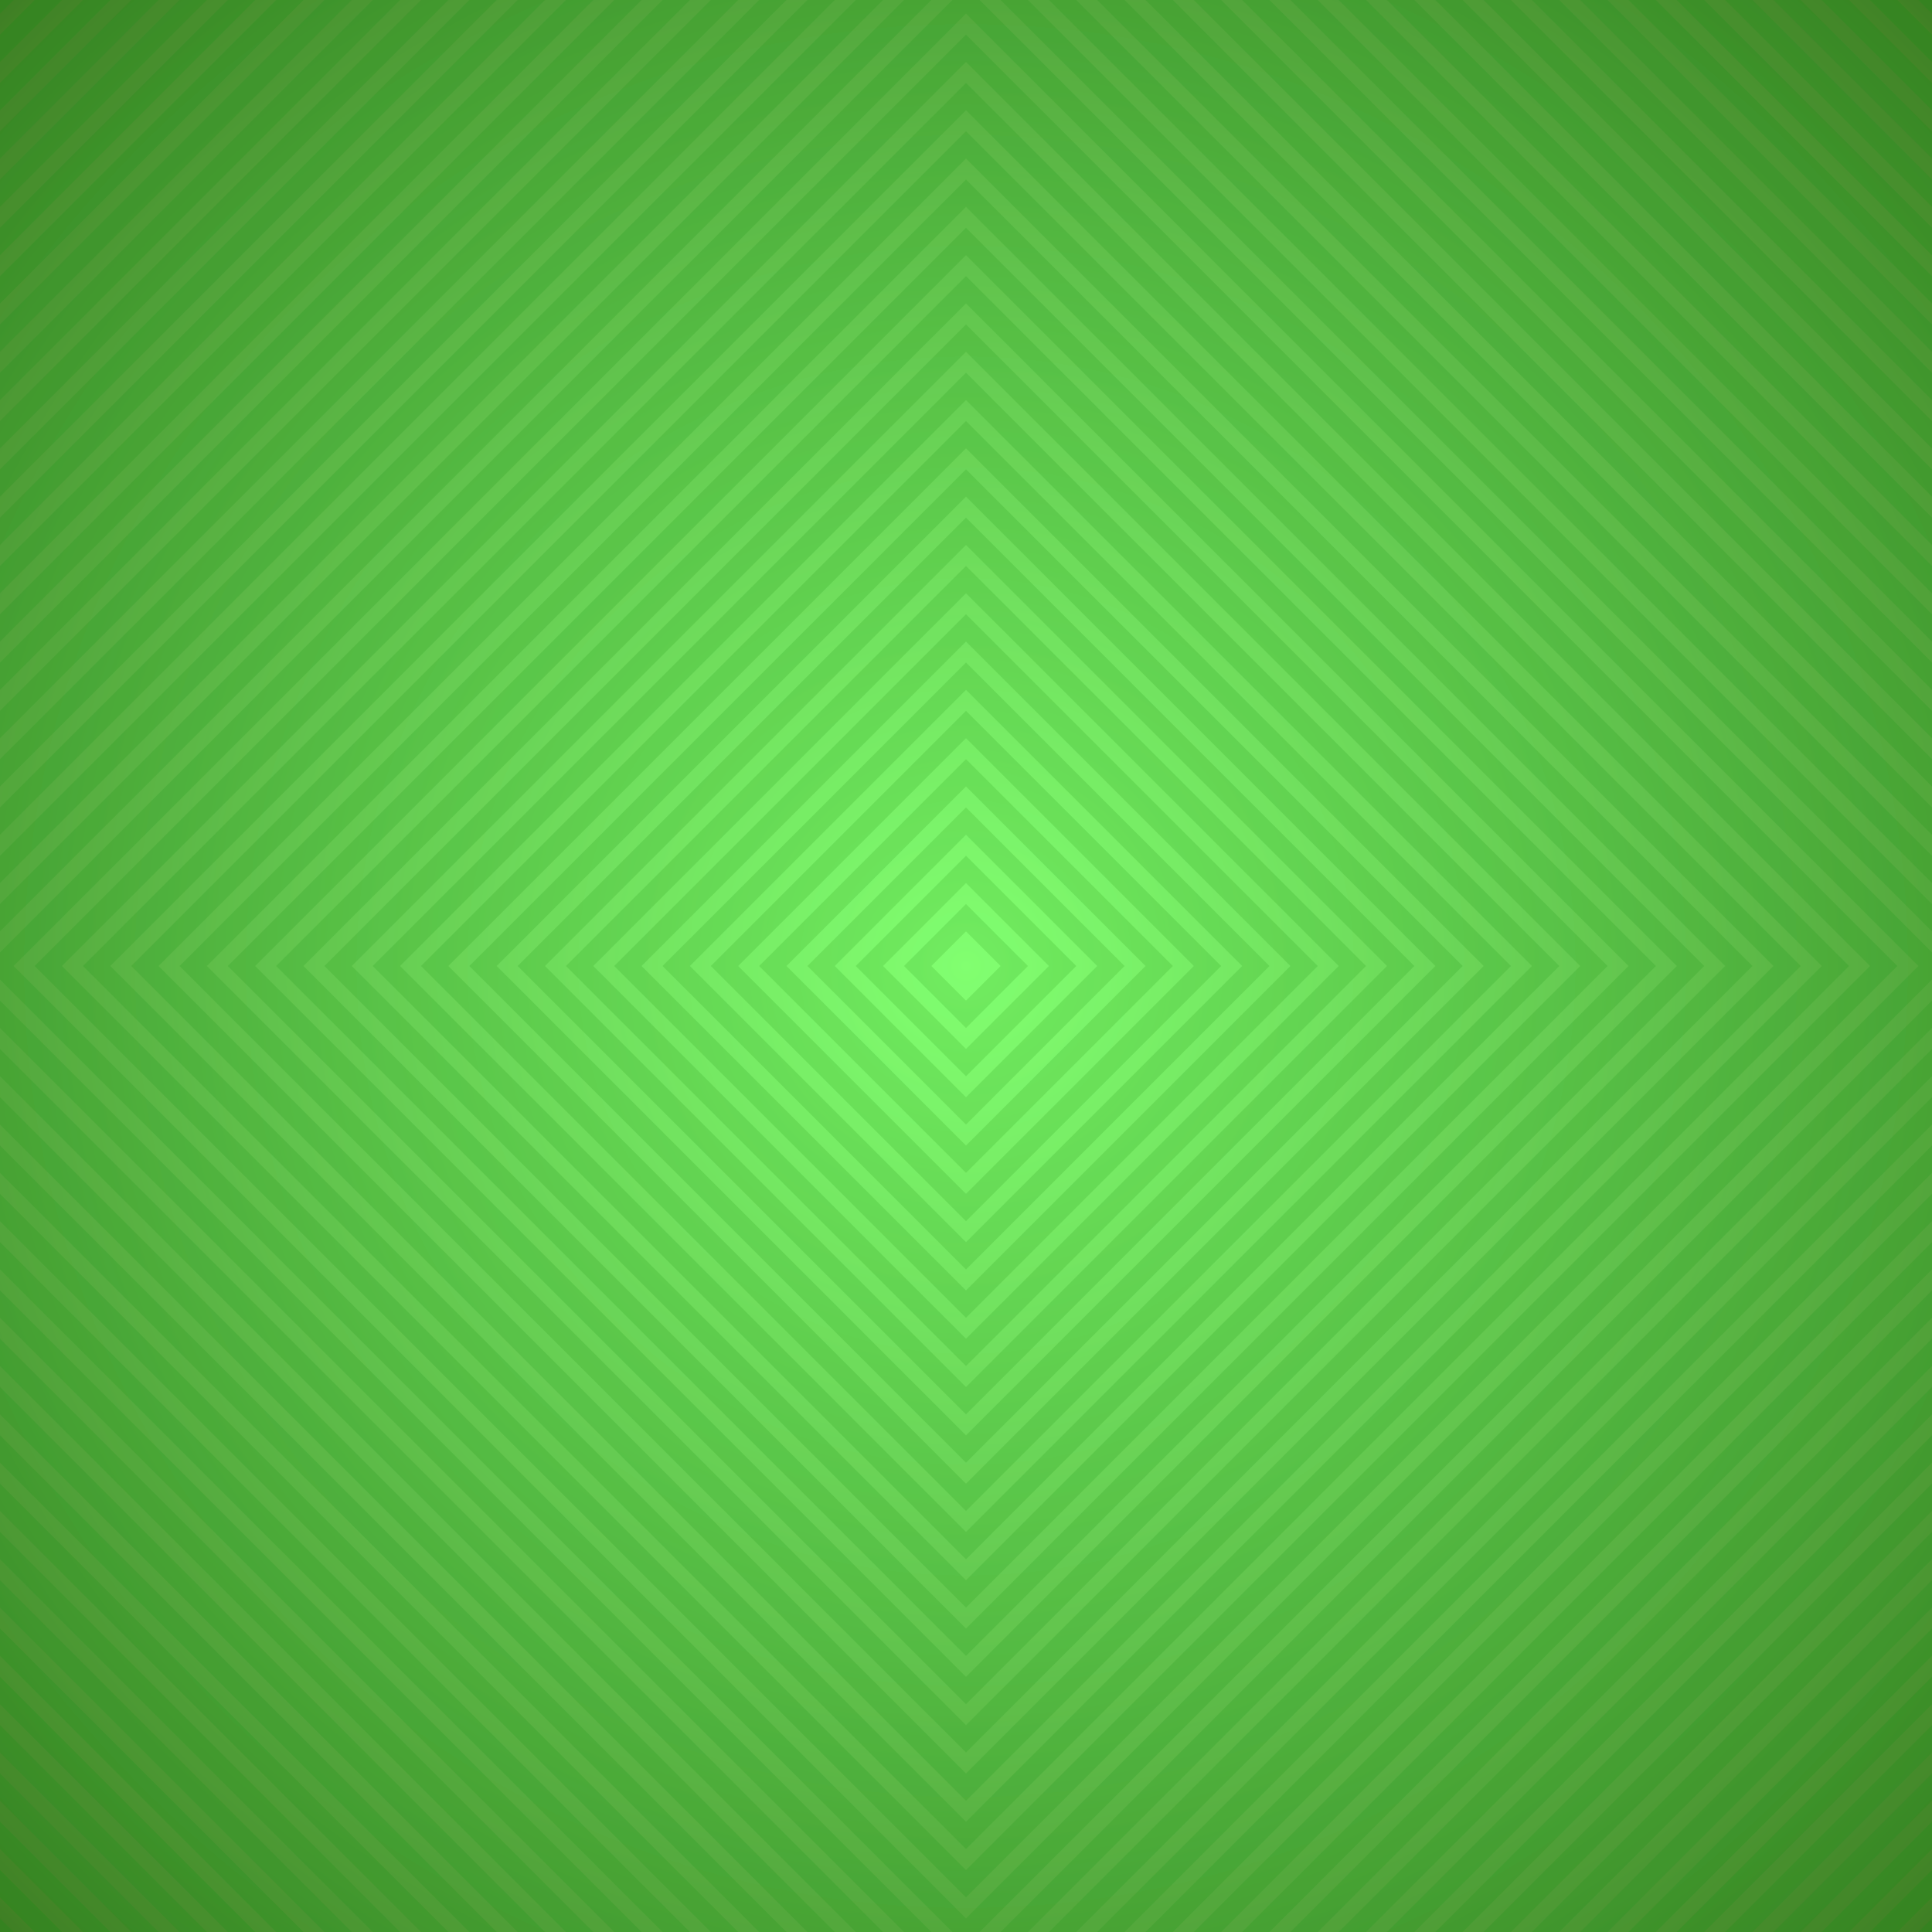
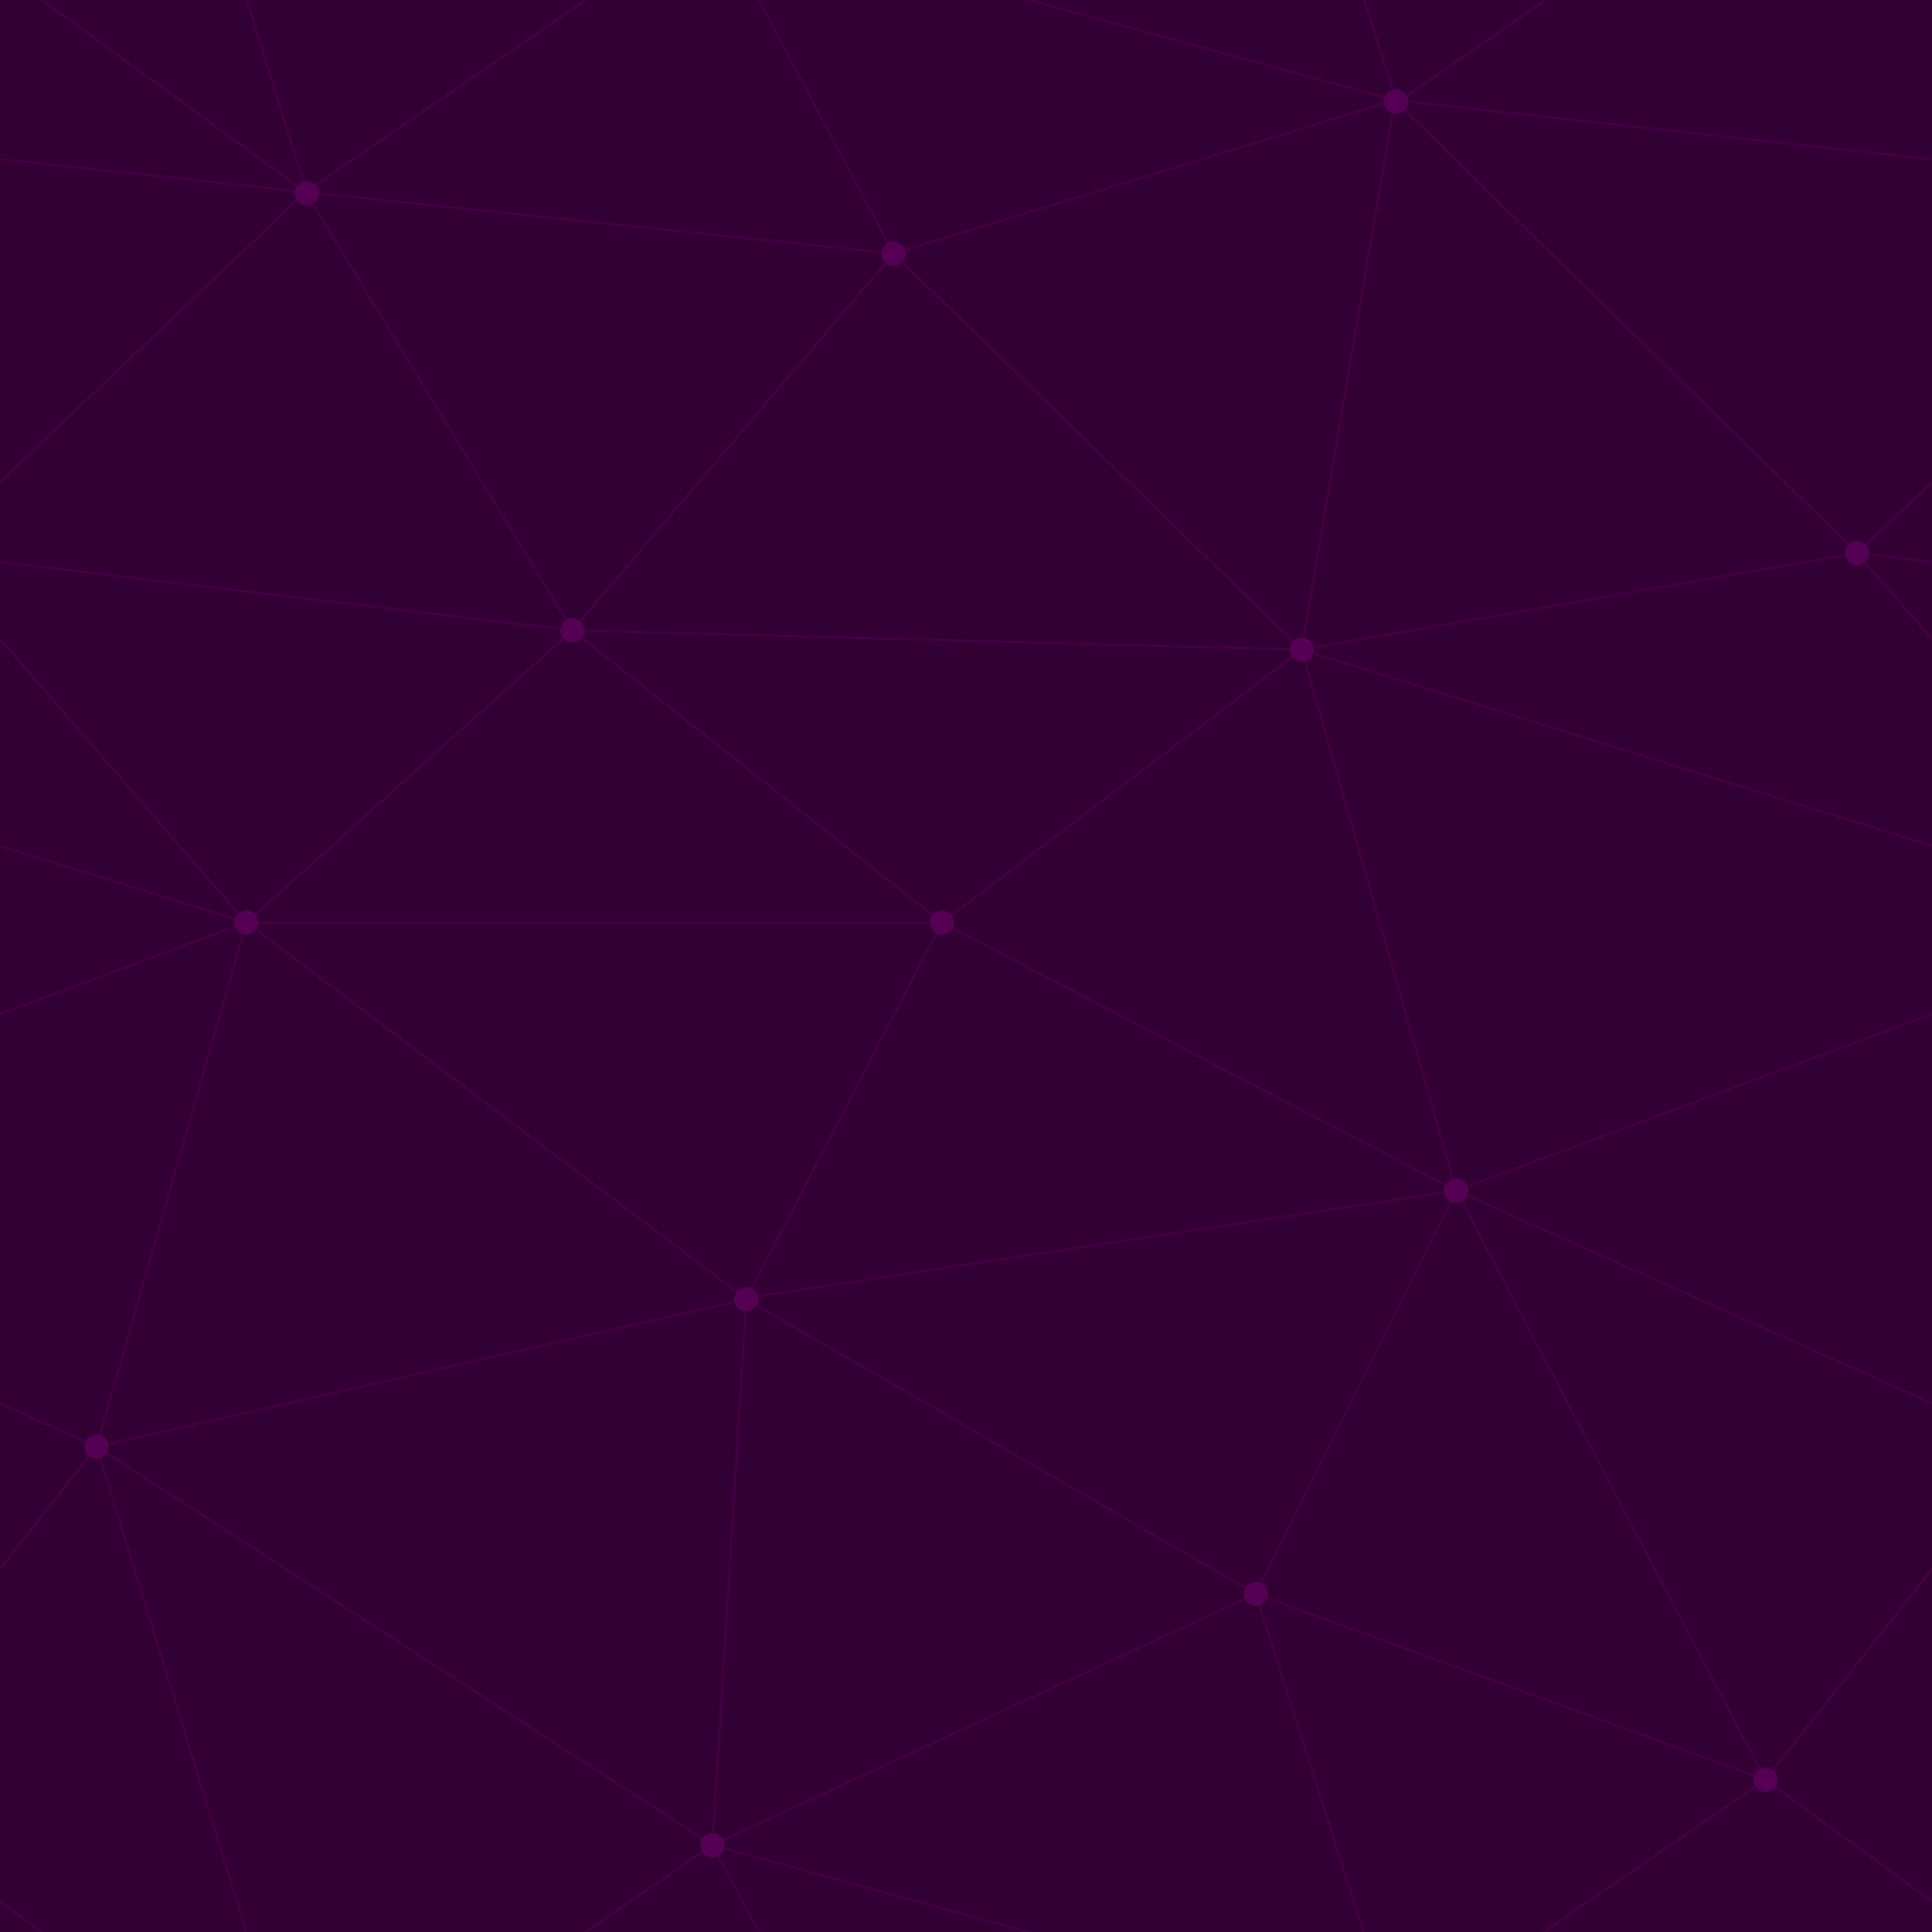
- <svg xmlns="http://www.w3.org/2000/svg" viewBox="0 0 1000 1000">
-   <rect fill="#66ff77" width="1000" height="1000" />
-   <defs>
-     <radialGradient id="a" cx="500" cy="500" r="975" gradientUnits="userSpaceOnUse">
-       <stop offset="0" stop-color="#66ff77" />
-       <stop offset="1" stop-color="#240" />
-     </radialGradient>
-     <radialGradient id="b" cx="500" cy="500" r="975" gradientUnits="userSpaceOnUse">
-       <stop offset="0" stop-color="#EF5" stop-opacity="1" />
-       <stop offset="1" stop-color="#EF5" stop-opacity="0" />
-     </radialGradient>
-   </defs>
-   <rect fill="url(#a)" width="1000" height="1000" />
-   <g fill="none" stroke="#081" stroke-width="10" stroke-miterlimit="10" stroke-opacity=".2">
-     <polygon points="-500,500 500,-500 1500,500 500,1500" />
-     <polygon points="-475,500 500,-475 1475,500 500,1475" />
-     <polygon points="-450,500 500,-450 1450,500 500,1450" />
-     <polygon points="-425,500 500,-425 1425,500 500,1425" />
-     <polygon points="-400,500 500,-400 1400,500 500,1400" />
-     <polygon points="-375,500 500,-375 1375,500 500,1375" />
-     <polygon points="-350,500 500,-350 1350,500 500,1350" />
-     <polygon points="-325,500 500,-325 1325,500 500,1325" />
-     <polygon points="-300,500 500,-300 1300,500 500,1300" />
-     <polygon points="-275,500 500,-275 1275,500 500,1275" />
-     <polygon points="-250,500 500,-250 1250,500 500,1250" />
-     <polygon points="-225,500 500,-225 1225,500 500,1225" />
-     <polygon points="-200,500 500,-200 1200,500 500,1200" />
-     <polygon points="-175,500 500,-175 1175,500 500,1175" />
-     <polygon points="-150,500 500,-150 1150,500 500,1150" />
-     <polygon points="-125,500 500,-125 1125,500 500,1125" />
-     <polygon points="-100,500 500,-100 1100,500 500,1100" />
-     <polygon points="-75,500 500,-75 1075,500 500,1075" />
-     <polygon points="-50,500 500,-50 1050,500 500,1050" />
-     <polygon points="-25,500 500,-25 1025,500 500,1025" />
-     <polygon points="0,500 500,0 1000,500 500,1000" />
-     <polygon points="25,500 500,25 975,500 500,975" />
-     <polygon points="50,500 500,50 950,500 500,950" />
-     <polygon points="75,500 500,75 925,500 500,925" />
-     <polygon points="100,500 500,100 900,500 500,900" />
-     <polygon points="125,500 500,125 875,500 500,875" />
-     <polygon points="150,500 500,150 850,500 500,850" />
-     <polygon points="175,500 500,175 825,500 500,825" />
-     <polygon points="200,500 500,200 800,500 500,800" />
-     <polygon points="225,500 500,225 775,500 500,775" />
-     <polygon points="250,500 500,250 750,500 500,750" />
-     <polygon points="275,500 500,275 725,500 500,725" />
-     <polygon points="300,500 500,300 700,500 500,700" />
-     <polygon points="325,500 500,325 675,500 500,675" />
-     <polygon points="350,500 500,350 650,500 500,650" />
-     <polygon points="375,500 500,375 625,500 500,625" />
-     <polygon points="400,500 500,400 600,500 500,600" />
-     <polygon points="425,500 500,425 575,500 500,575" />
-     <polygon points="450,500 500,450 550,500 500,550" />
-     <polygon points="475,500 500,475 525,500 500,525" />
+ <svg xmlns="http://www.w3.org/2000/svg" width="400" height="400" viewBox="0 0 800 800">
+   <rect fill="#330033" width="800" height="800" />
+   <g fill="none" stroke="#404" stroke-width="1">
+     <path d="M769 229L1037 260.9M927 880L731 737 520 660 309 538 40 599 295 764 126.5 879.5 40 599-197 493 102 382-31 229 126.5 79.5-69-63" />
+     <path d="M-31 229L237 261 390 382 603 493 308.5 537.5 101.5 381.5M370 905L295 764" />
+     <path d="M520 660L578 842 731 737 840 599 603 493 520 660 295 764 309 538 390 382 539 269 769 229 577.5 41.5 370 105 295 -36 126.5 79.5 237 261 102 382 40 599 -69 737 127 880" />
+     <path d="M520-140L578.5 42.5 731-63M603 493L539 269 237 261 370 105M902 382L539 269M390 382L102 382" />
+     <path d="M-222 42L126.5 79.5 370 105 539 269 577.5 41.5 927 80 769 229 902 382 603 493 731 737M295-36L577.5 41.5M578 842L295 764M40-201L127 80M102 382L-261 269" />
  </g>
-   <rect fill-opacity=".2" fill="url(#b)" width="1000" height="1000" />
+   <g fill="#505">
+     <circle cx="769" cy="229" r="5" />
+     <circle cx="539" cy="269" r="5" />
+     <circle cx="603" cy="493" r="5" />
+     <circle cx="731" cy="737" r="5" />
+     <circle cx="520" cy="660" r="5" />
+     <circle cx="309" cy="538" r="5" />
+     <circle cx="295" cy="764" r="5" />
+     <circle cx="40" cy="599" r="5" />
+     <circle cx="102" cy="382" r="5" />
+     <circle cx="127" cy="80" r="5" />
+     <circle cx="370" cy="105" r="5" />
+     <circle cx="578" cy="42" r="5" />
+     <circle cx="237" cy="261" r="5" />
+     <circle cx="390" cy="382" r="5" />
+   </g>
</svg>
